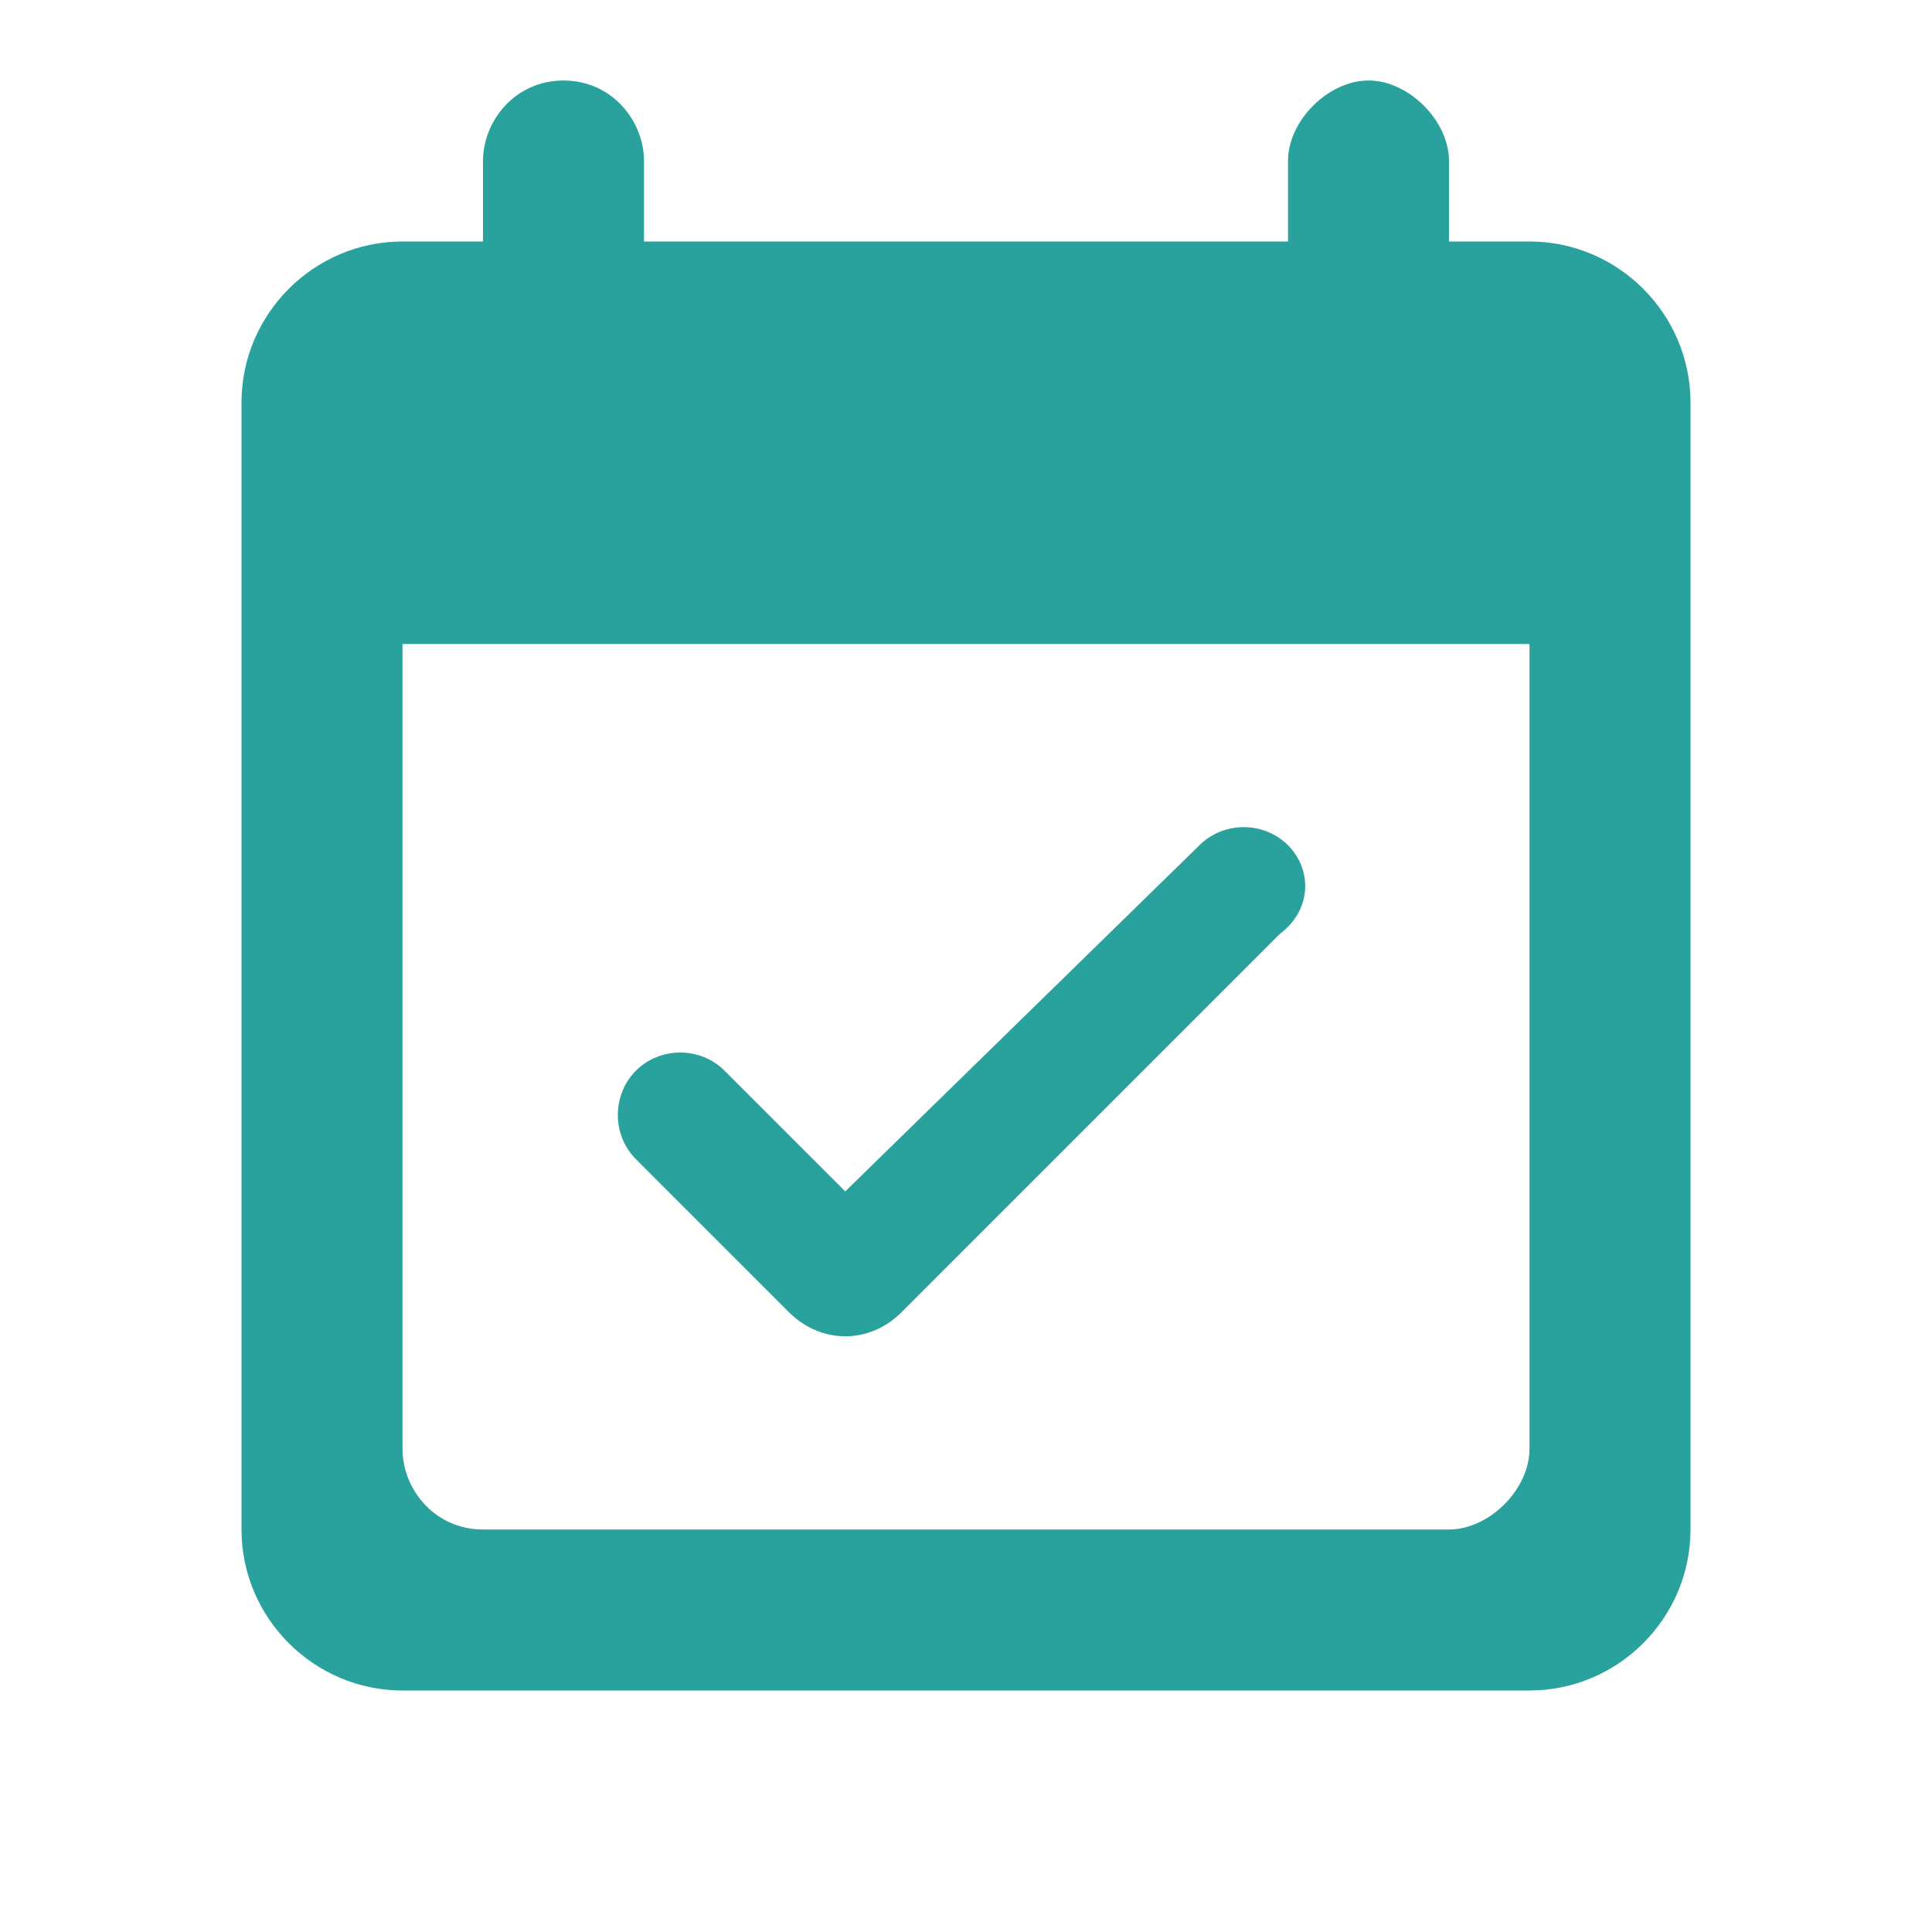
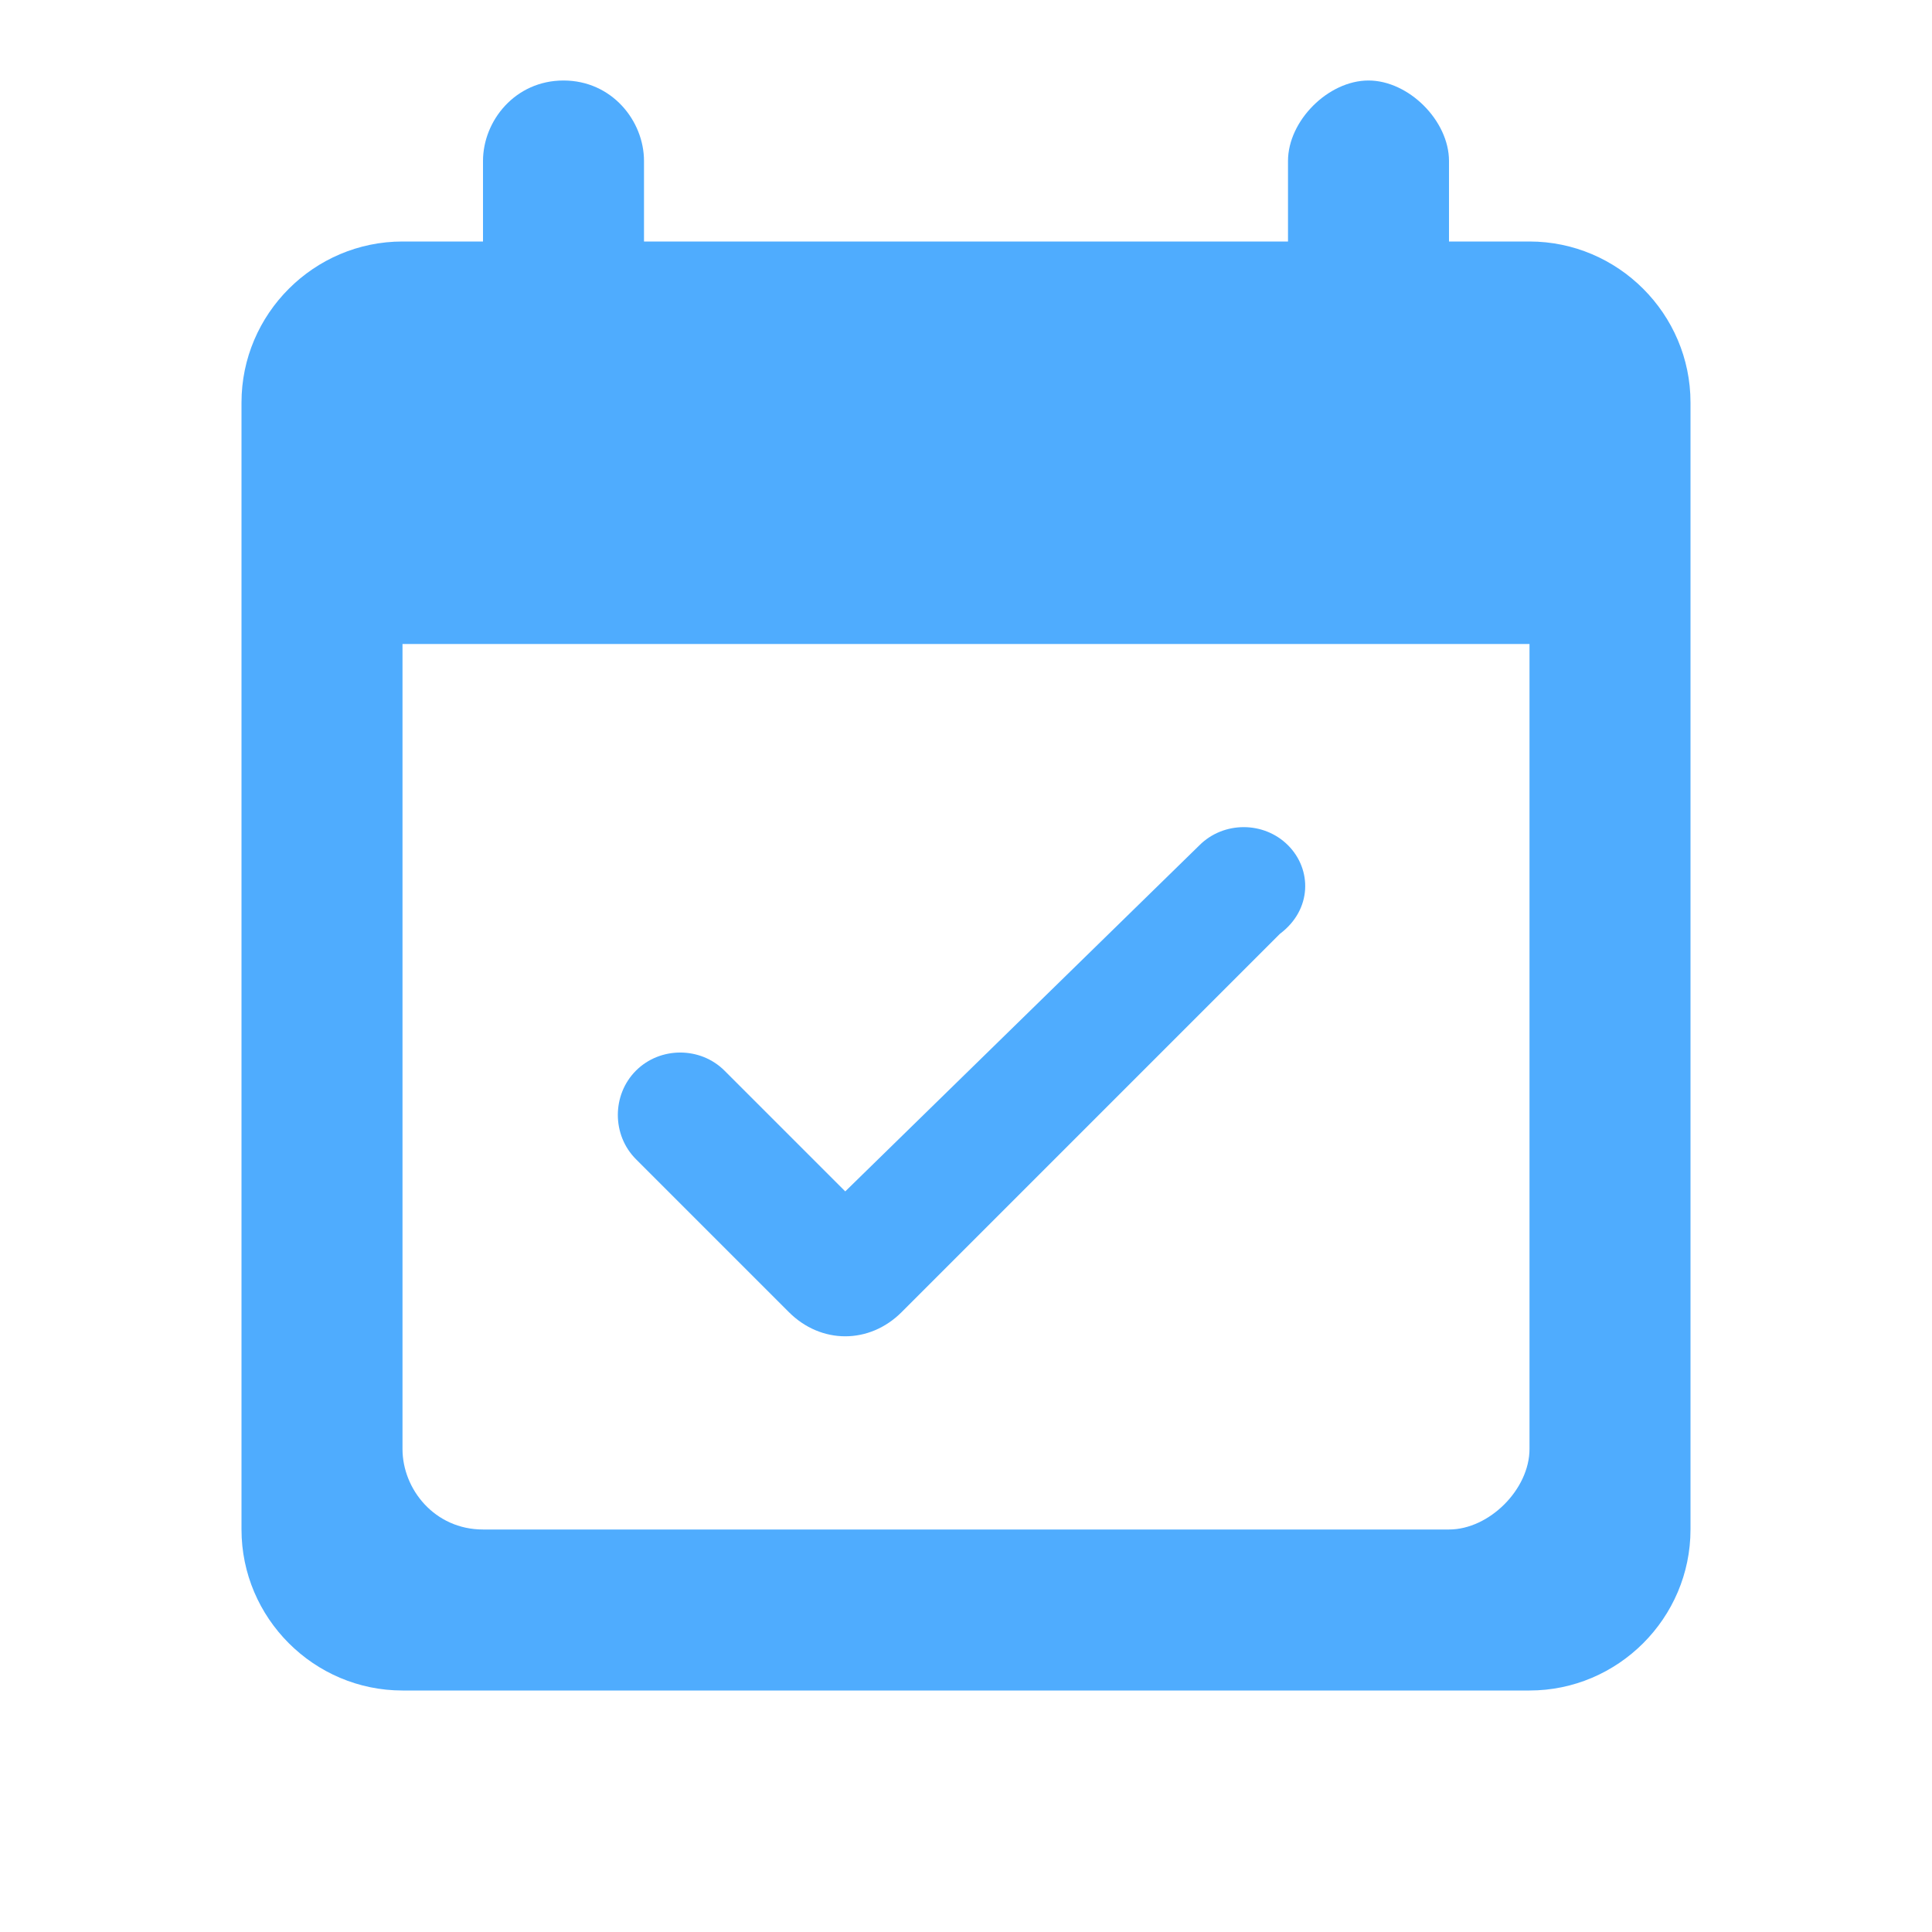
<svg xmlns="http://www.w3.org/2000/svg" version="1.1" id="Layer_1" x="0px" y="0px" viewBox="0 0 24 24" style="enable-background:new 0 0 24 24;" xml:space="preserve">
  <style type="text/css">
	.st0{fill:none;}
- 	.st1{fill:#29A19C;}
+ 	.st1{fill:#4FACFE;}
</style>
  <path class="st0" d="M0,0h24v24H0V0z" />
  <path class="st1" d="M16,10.5c-0.3-0.3-0.8-0.3-1.1,0l-4.4,4.3L9,13.3c-0.3-0.3-0.8-0.3-1.1,0c-0.3,0.3-0.3,0.8,0,1.1l1.9,1.9  c0.4,0.4,1,0.4,1.4,0l4.7-4.7C16.3,11.3,16.3,10.8,16,10.5z M19,3h-1V2c0-0.5-0.5-1-1-1s-1,0.5-1,1v1H8V2c0-0.5-0.4-1-1-1S6,1.5,6,2  v1H5C3.9,3,3,3.9,3,5v14c0,1.1,0.9,2,2,2h14c1.1,0,2-0.9,2-2V5C21,3.9,20.1,3,19,3z M18,19H6c-0.6,0-1-0.5-1-1V8h14v10  C19,18.5,18.5,19,18,19z" />
</svg>
